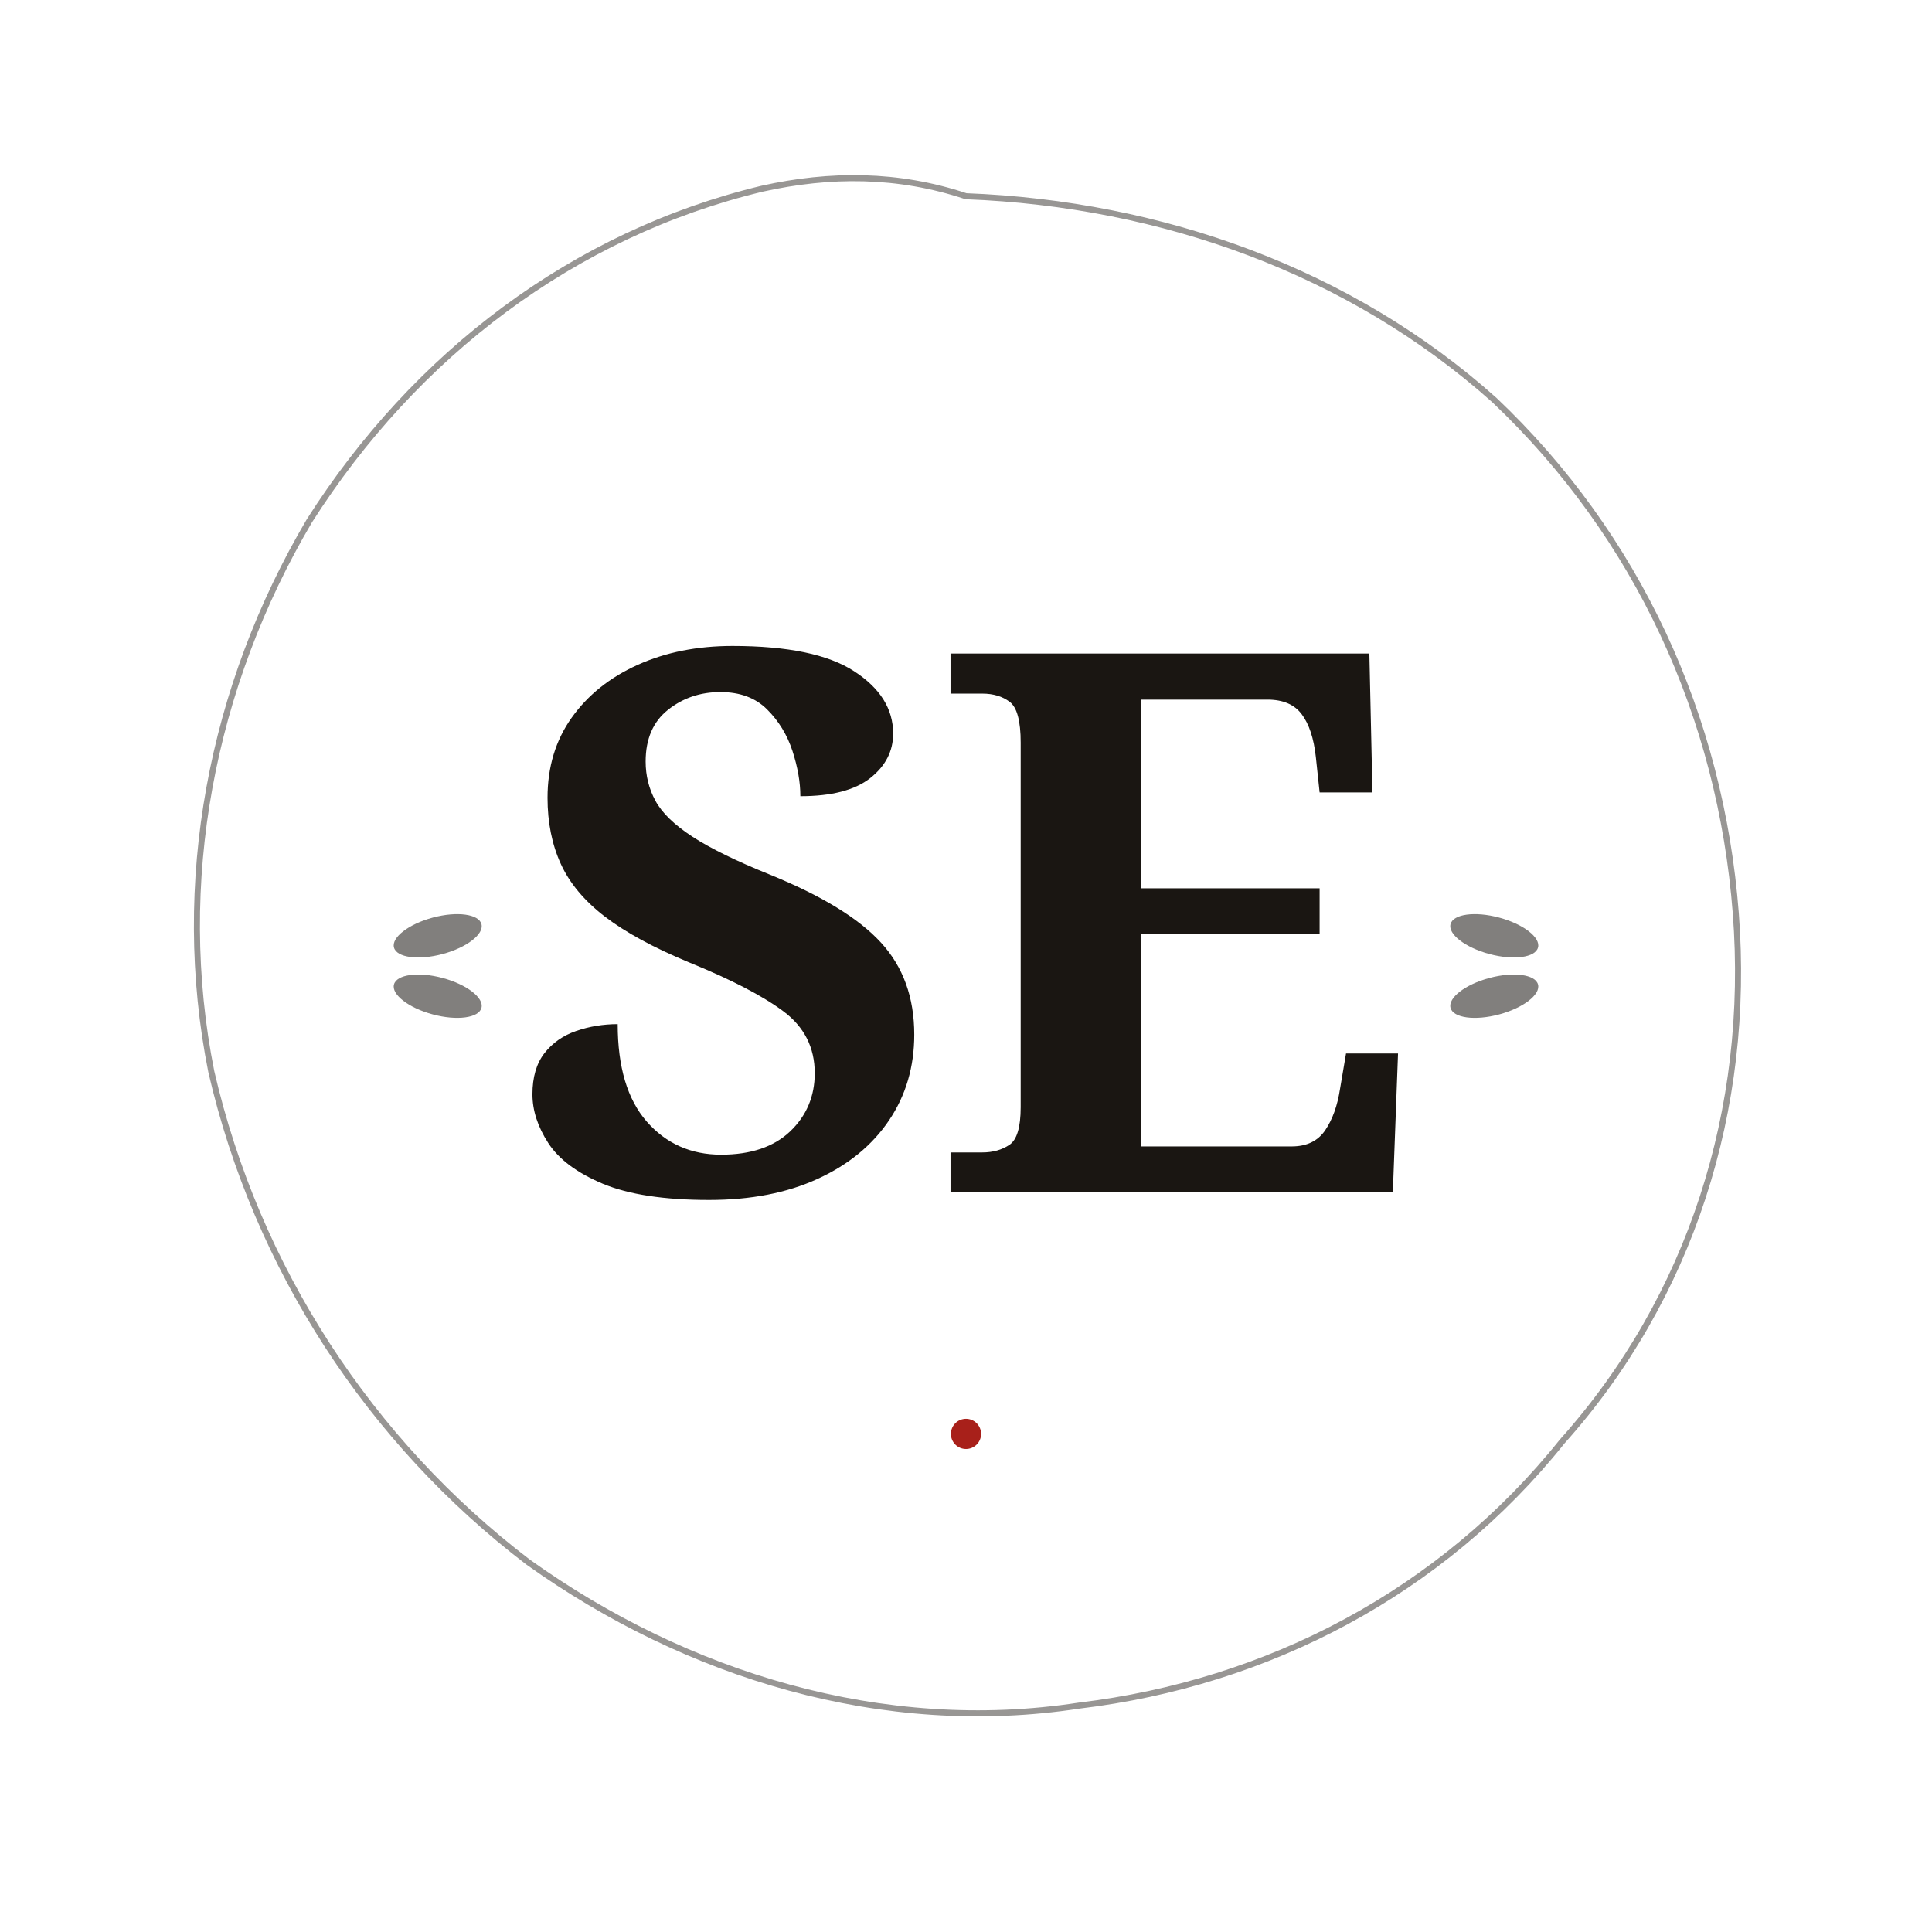
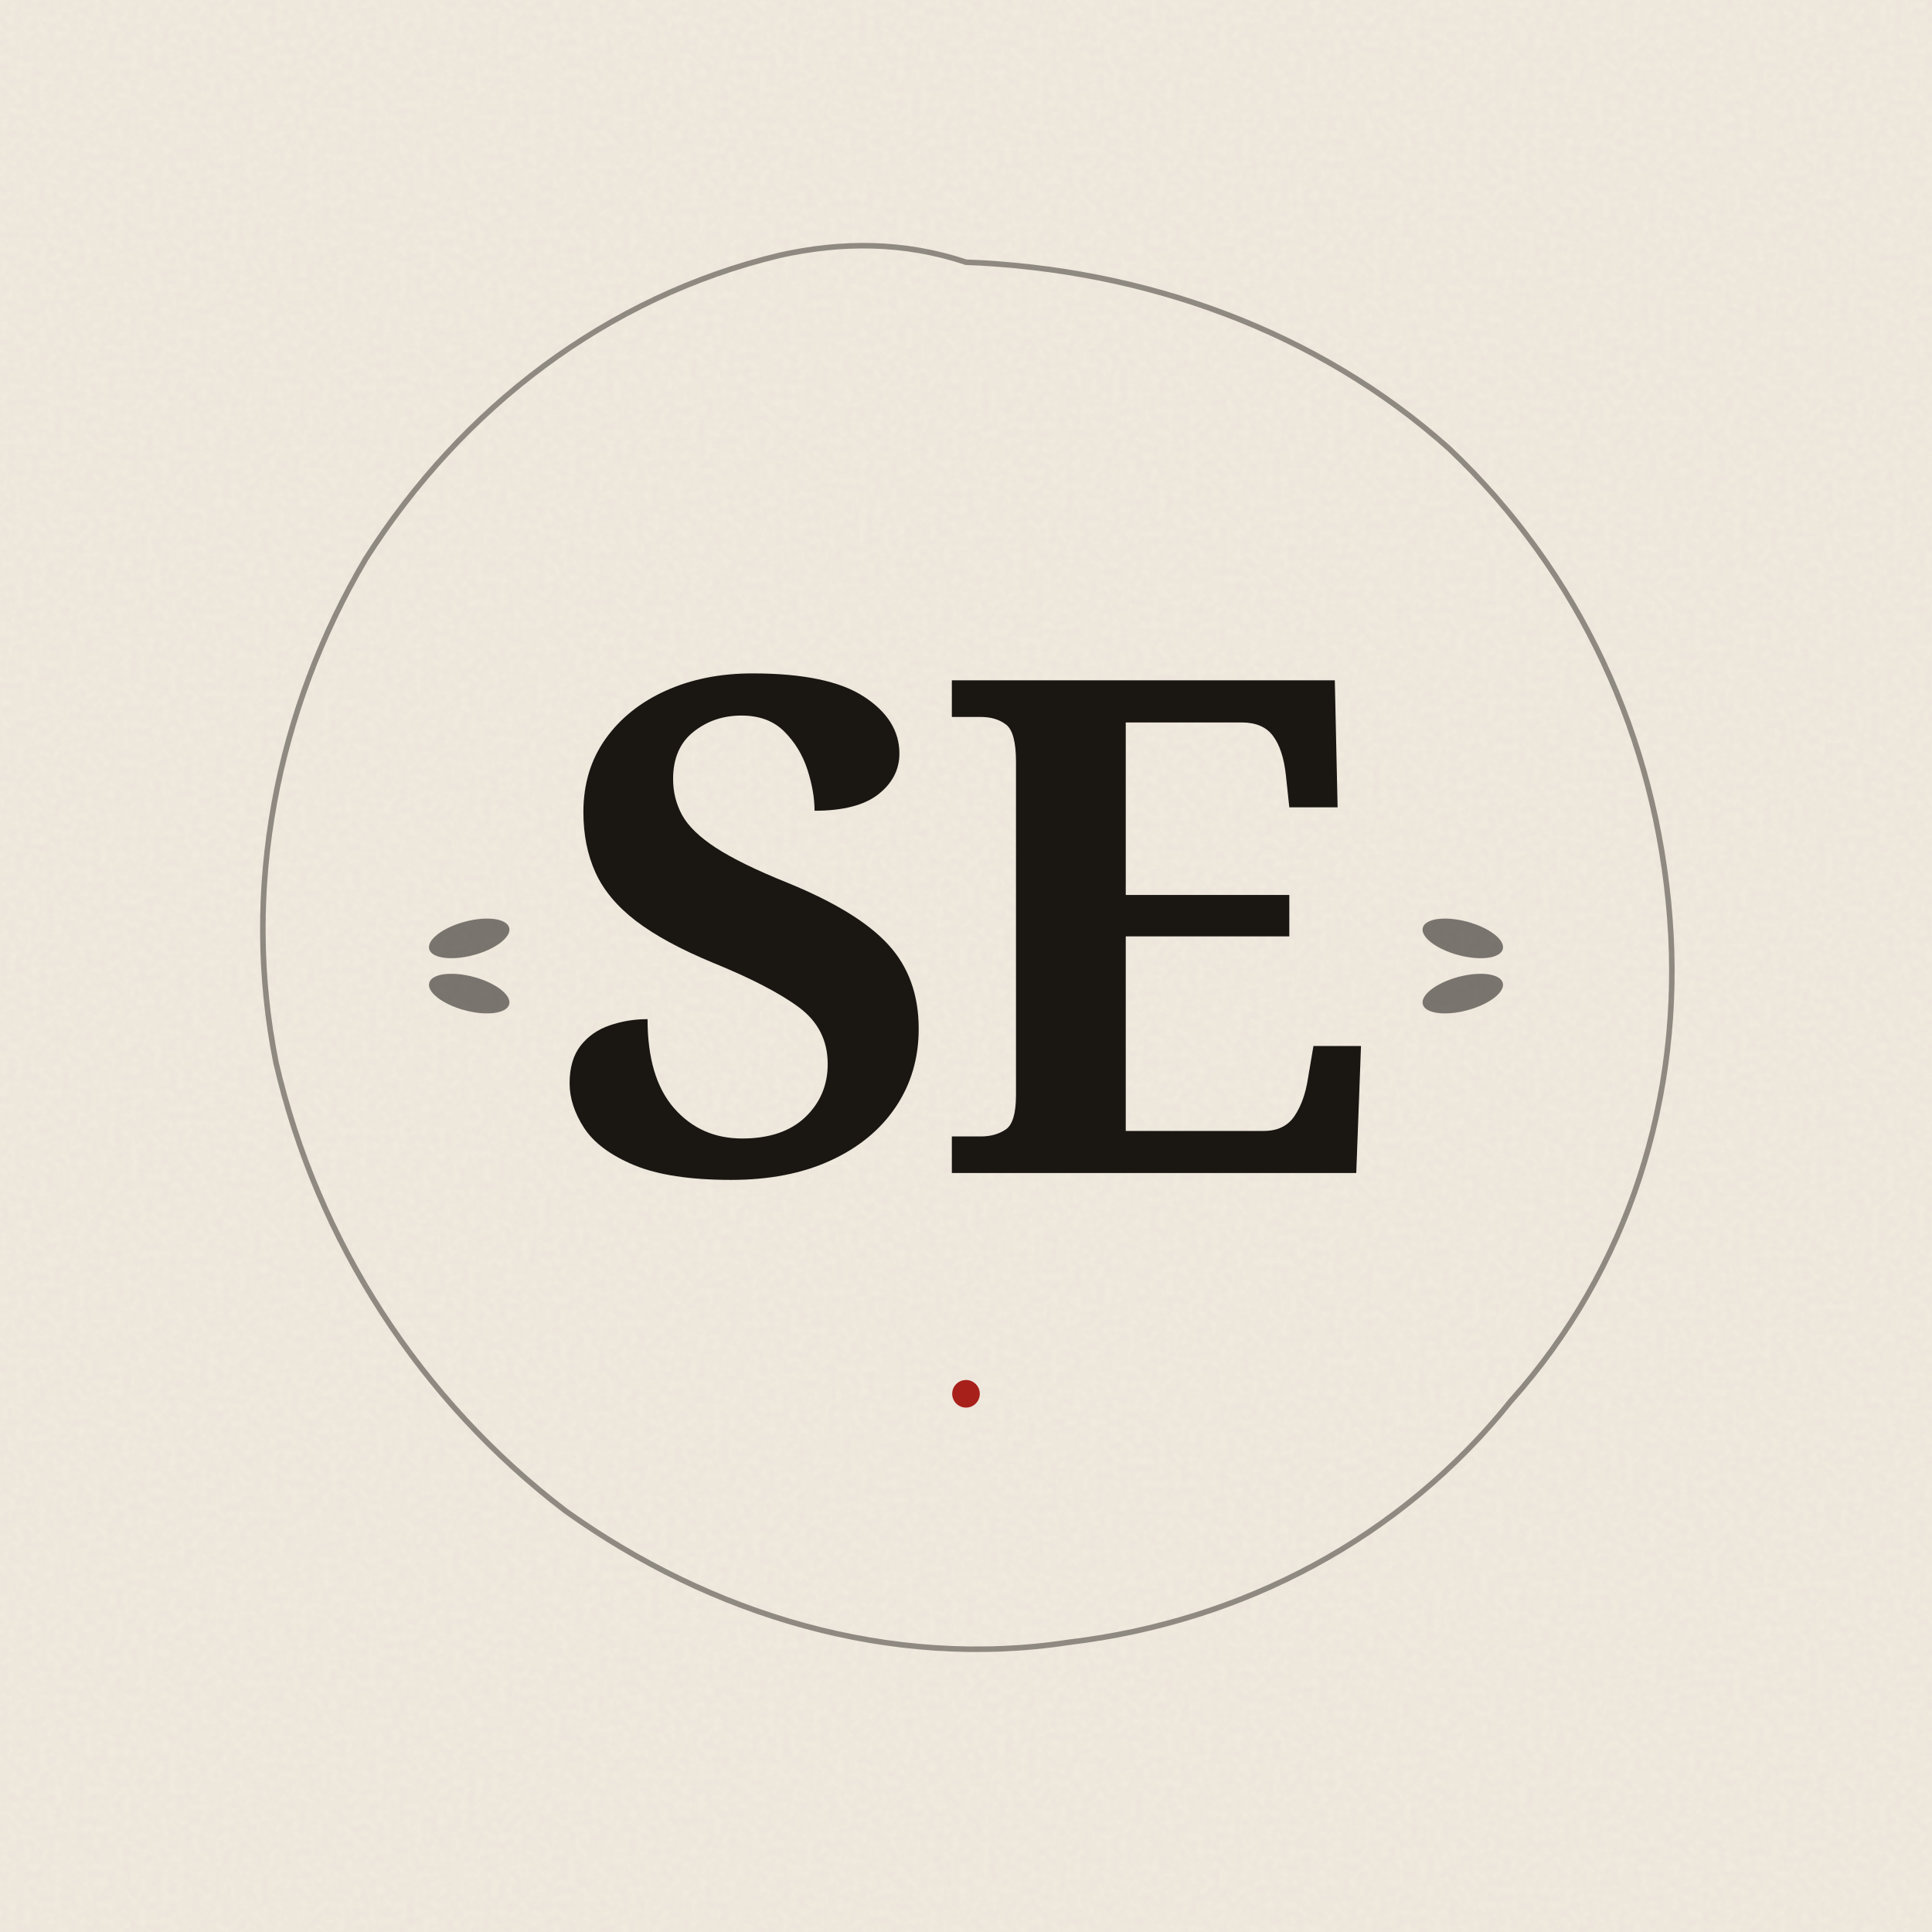
- <svg xmlns="http://www.w3.org/2000/svg" viewBox="0 0 256 256" width="256" height="256" role="img" aria-label="sealed-env sigillum mark">
+ <svg xmlns="http://www.w3.org/2000/svg" viewBox="0 0 280 280" width="280" height="280" role="img" aria-label="sealed-env sigillum mark">
  <defs>
    <filter id="paperGrainSm" x="-5%" y="-5%" width="110%" height="110%">
      <feTurbulence type="fractalNoise" baseFrequency="1.6" numOctaves="2" seed="11" />
      <feColorMatrix values="0 0 0 0 0.10                               0 0 0 0 0.08                               0 0 0 0 0.07                               0 0 0 0.08 0" />
+       <feComposite in2="SourceGraphic" operator="in" />
+     </filter>
+     <filter id="paperBgSm" x="0%" y="0%" width="100%" height="100%">
+       <feTurbulence type="fractalNoise" baseFrequency="0.9" numOctaves="2" seed="21" />
+       <feColorMatrix values="0 0 0 0 0.06                               0 0 0 0 0.04                               0 0 0 0 0.02                               0 0 0 0.05 0" />
      <feComposite in2="SourceGraphic" operator="in" />
    </filter>
    <filter id="waxNoiseSm" x="-5%" y="-5%" width="110%" height="110%">
      <feTurbulence type="fractalNoise" baseFrequency="0.8" numOctaves="3" seed="3" />
      <feColorMatrix values="0 0 0 0 0.30                               0 0 0 0 0.05                               0 0 0 0 0.04                               0 0 0 0.18 0" />
      <feComposite in2="SourceGraphic" operator="in" />
    </filter>
-     <path id="waxOutlineSm" d="M 128 6          C 159 5, 187 14, 209 33          C 232 53, 246 81, 250 111          C 254 140, 247 169, 230 192          C 213 215, 188 231, 160 237          C 132 243, 103 238, 78 224          C 53 210, 33 188, 21 161          C 10 134, 9 105, 19 78          C 29 50, 50 27, 78 14          C 94 8, 111 5, 128 6 Z" fill="none" />
-     <path id="creamFieldSm" d="M 128 26          C 154 27, 179 36, 198 53          C 217 71, 228 95, 230 121          C 232 147, 224 172, 207 191          C 191 211, 168 223, 143 226          C 117 230, 91 222, 70 207          C 49 191, 34 168, 28 142          C 23 117, 28 91, 41 69          C 55 47, 76 31, 101 25          C 110 23, 119 23, 128 26 Z" fill="none" />
+     <path id="waxOutlineSm" d="M 140 18          C 171 17, 199 26, 221 45          C 244 65, 258 93, 262 123          C 266 152, 259 181, 242 204          C 225 227, 200 243, 172 249          C 144 255, 115 250, 90 236          C 65 222, 45 200, 33 173          C 22 146, 21 117, 31 90          C 41 62, 62 39, 90 26          C 106 20, 123 17, 140 18 Z" fill="none" />
+     <path id="creamFieldSm" d="M 140 38          C 166 39, 191 48, 210 65          C 229 83, 240 107, 242 133          C 244 159, 236 184, 219 203          C 203 223, 180 235, 155 238          C 129 242, 103 234, 82 219          C 61 203, 46 180, 40 154          C 35 129, 40 103, 53 81          C 67 59, 88 43, 113 37          C 122 35, 131 35, 140 38 Z" fill="none" />
  </defs>
+   <rect x="0" y="0" width="280" height="280" fill="#f1ebe0" />
+   <g filter="url(#paperBgSm)" opacity="0.6">
+     <rect x="0" y="0" width="280" height="280" fill="#1a1612" />
+   </g>
  <use href="#waxOutlineSm" fill="#A8201A" />
  <g filter="url(#waxNoiseSm)" opacity="0.55">
    <use href="#waxOutlineSm" fill="#A8201A" />
  </g>
  <use href="#creamFieldSm" fill="#f1ebe0" />
  <g filter="url(#paperGrainSm)" opacity="0.7">
    <use href="#creamFieldSm" fill="#1a1612" />
  </g>
  <use href="#creamFieldSm" fill="none" stroke="#1a1612" stroke-width="0.8" opacity="0.45" />
  <g fill="#1a1612" opacity="0.55">
-     <ellipse cx="58" cy="124" rx="6" ry="2.5" transform="rotate(-15 58 124)" />
-     <ellipse cx="58" cy="132" rx="6" ry="2.5" transform="rotate(15 58 132)" />
-     <ellipse cx="198" cy="124" rx="6" ry="2.5" transform="rotate(15 198 124)" />
-     <ellipse cx="198" cy="132" rx="6" ry="2.5" transform="rotate(-15 198 132)" />
+     <ellipse cx="68" cy="136" rx="6" ry="2.5" transform="rotate(-15 68 136)" />
+     <ellipse cx="68" cy="144" rx="6" ry="2.5" transform="rotate(15 68 144)" />
+     <ellipse cx="212" cy="136" rx="6" ry="2.5" transform="rotate(15 212 136)" />
+     <ellipse cx="212" cy="144" rx="6" ry="2.5" transform="rotate(-15 212 144)" />
  </g>
-   <text x="128" y="158" font-family="'Cinzel', 'Trajan Pro', 'IM Fell English SC', serif" font-size="100" font-weight="700" fill="#1a1612" text-anchor="middle" letter-spacing="-3">SE</text>
-   <circle cx="128" cy="190" r="2" fill="#A8201A" />
+   <text x="140" y="170" font-family="'Cinzel', 'Trajan Pro', 'IM Fell English SC', serif" font-size="100" font-weight="700" fill="#1a1612" text-anchor="middle" letter-spacing="-3">SE</text>
+   <circle cx="140" cy="202" r="2" fill="#A8201A" />
</svg>
